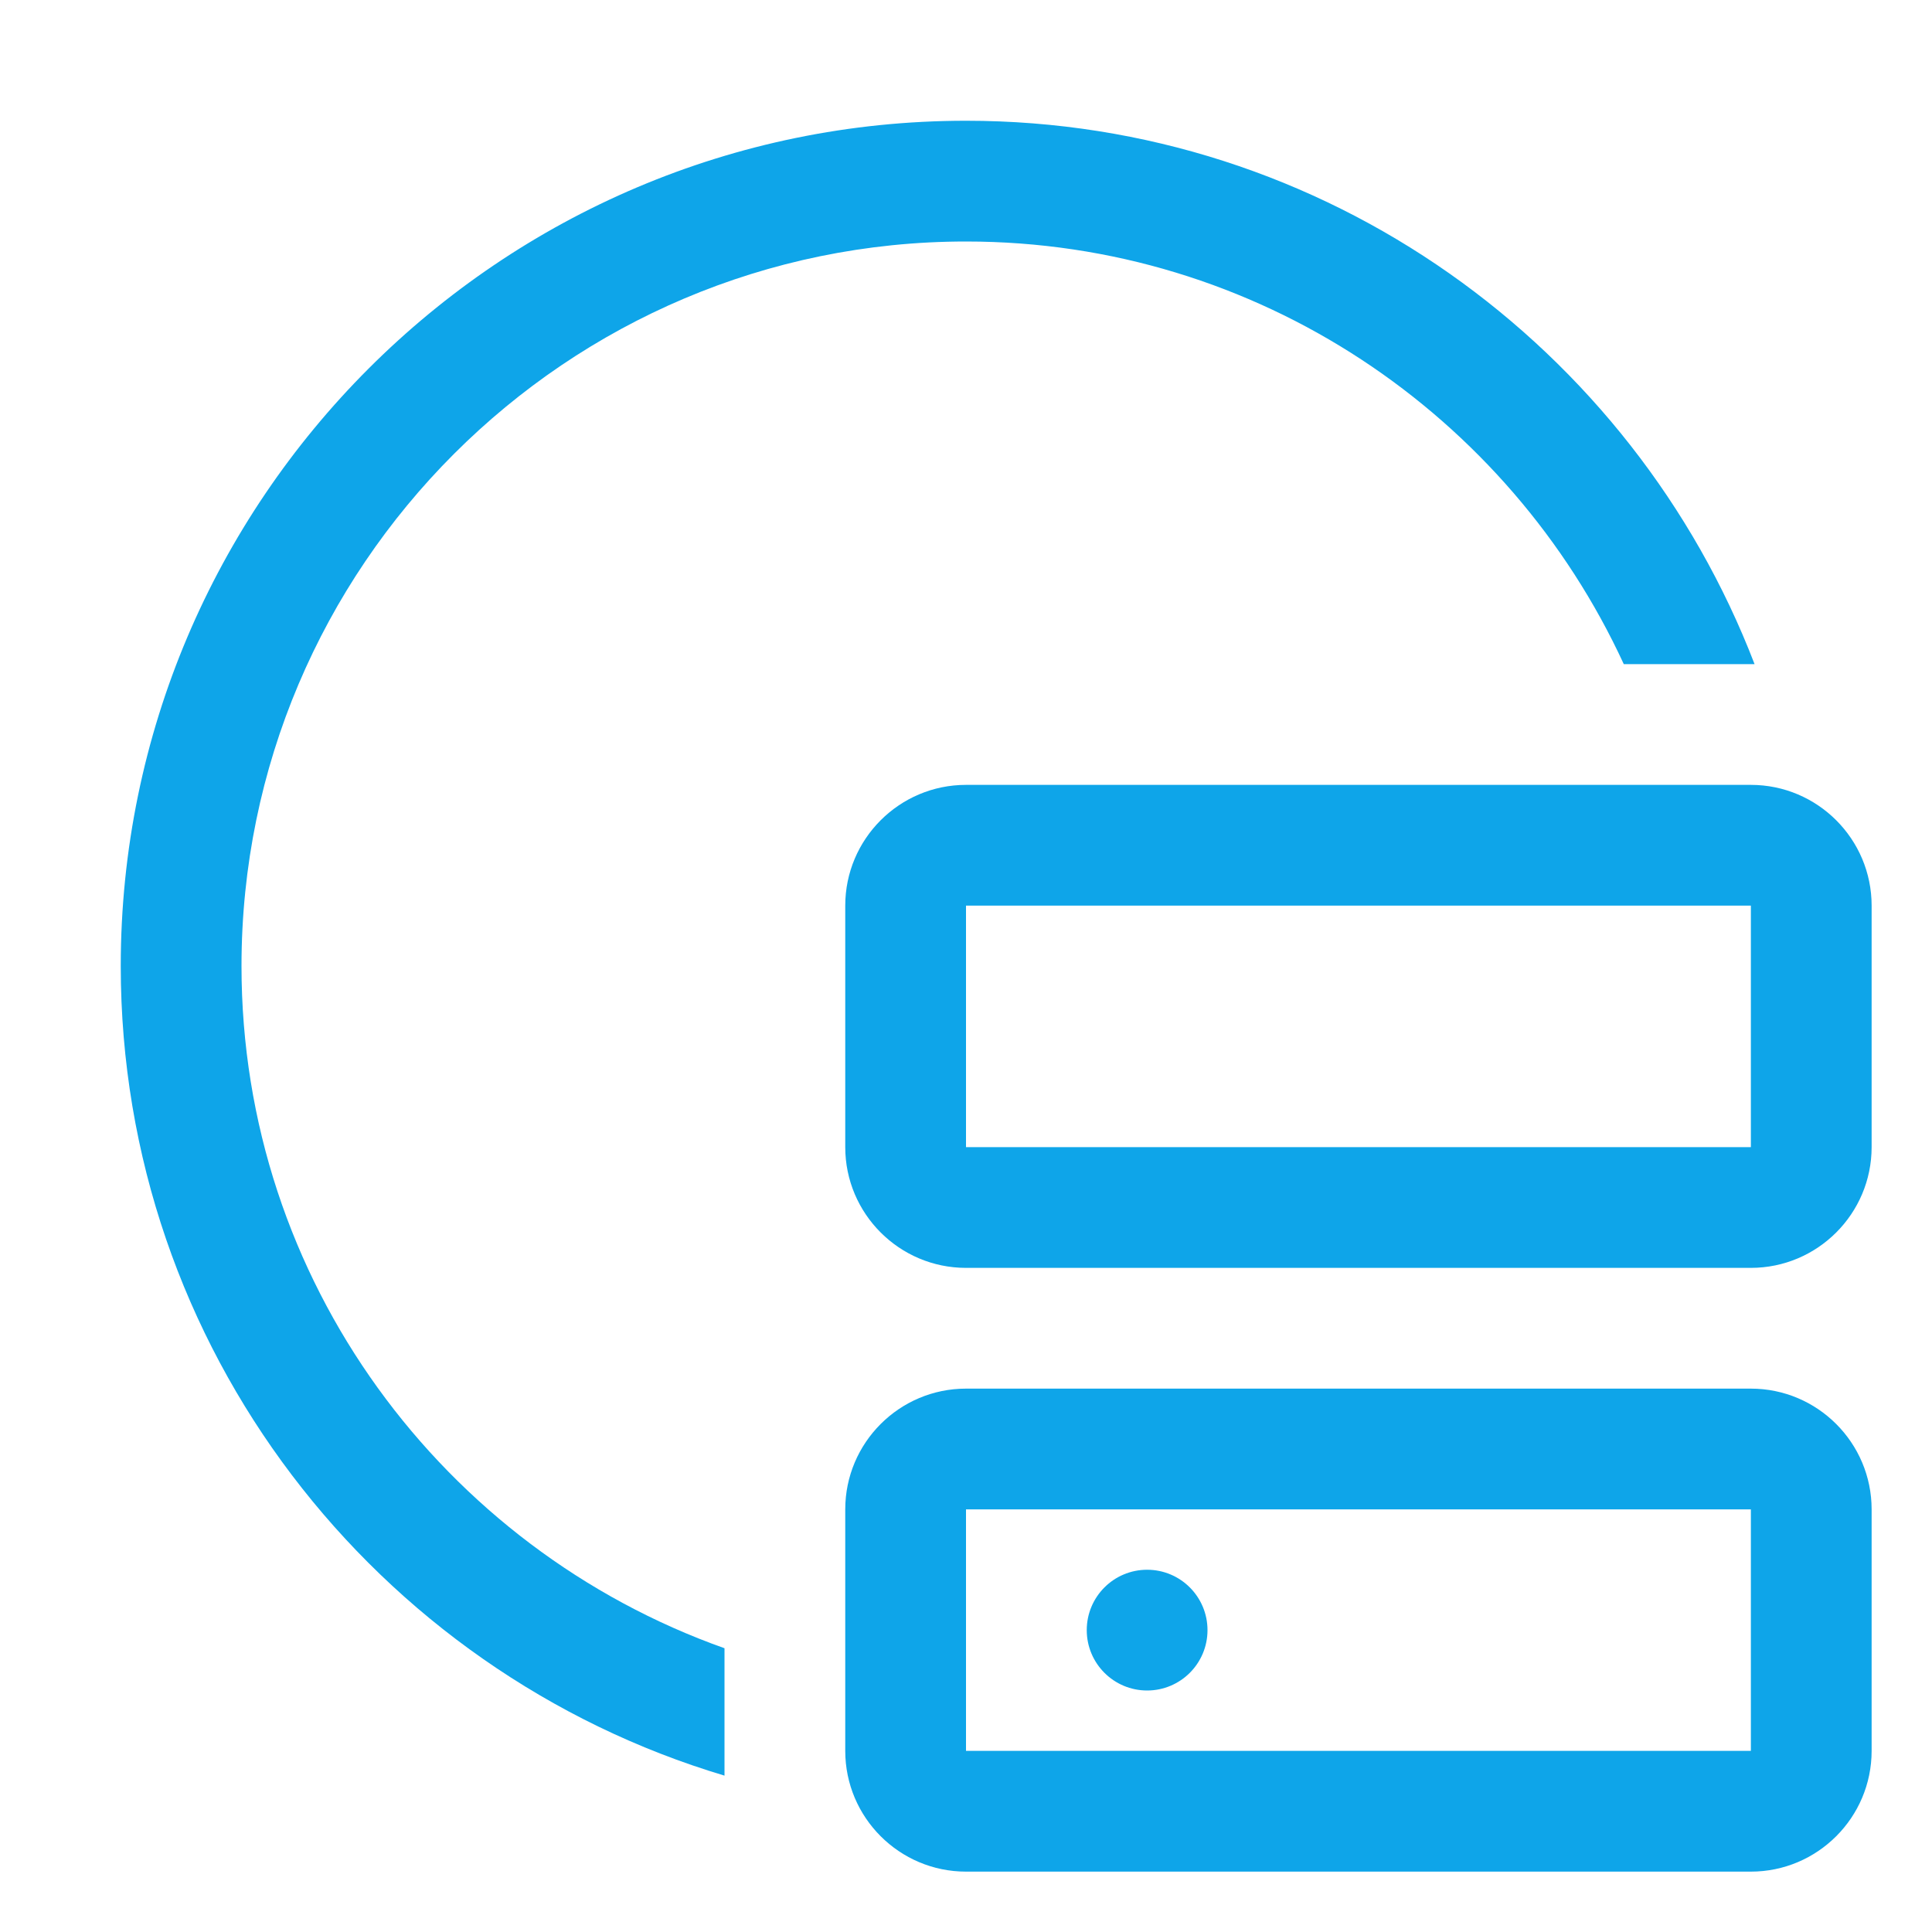
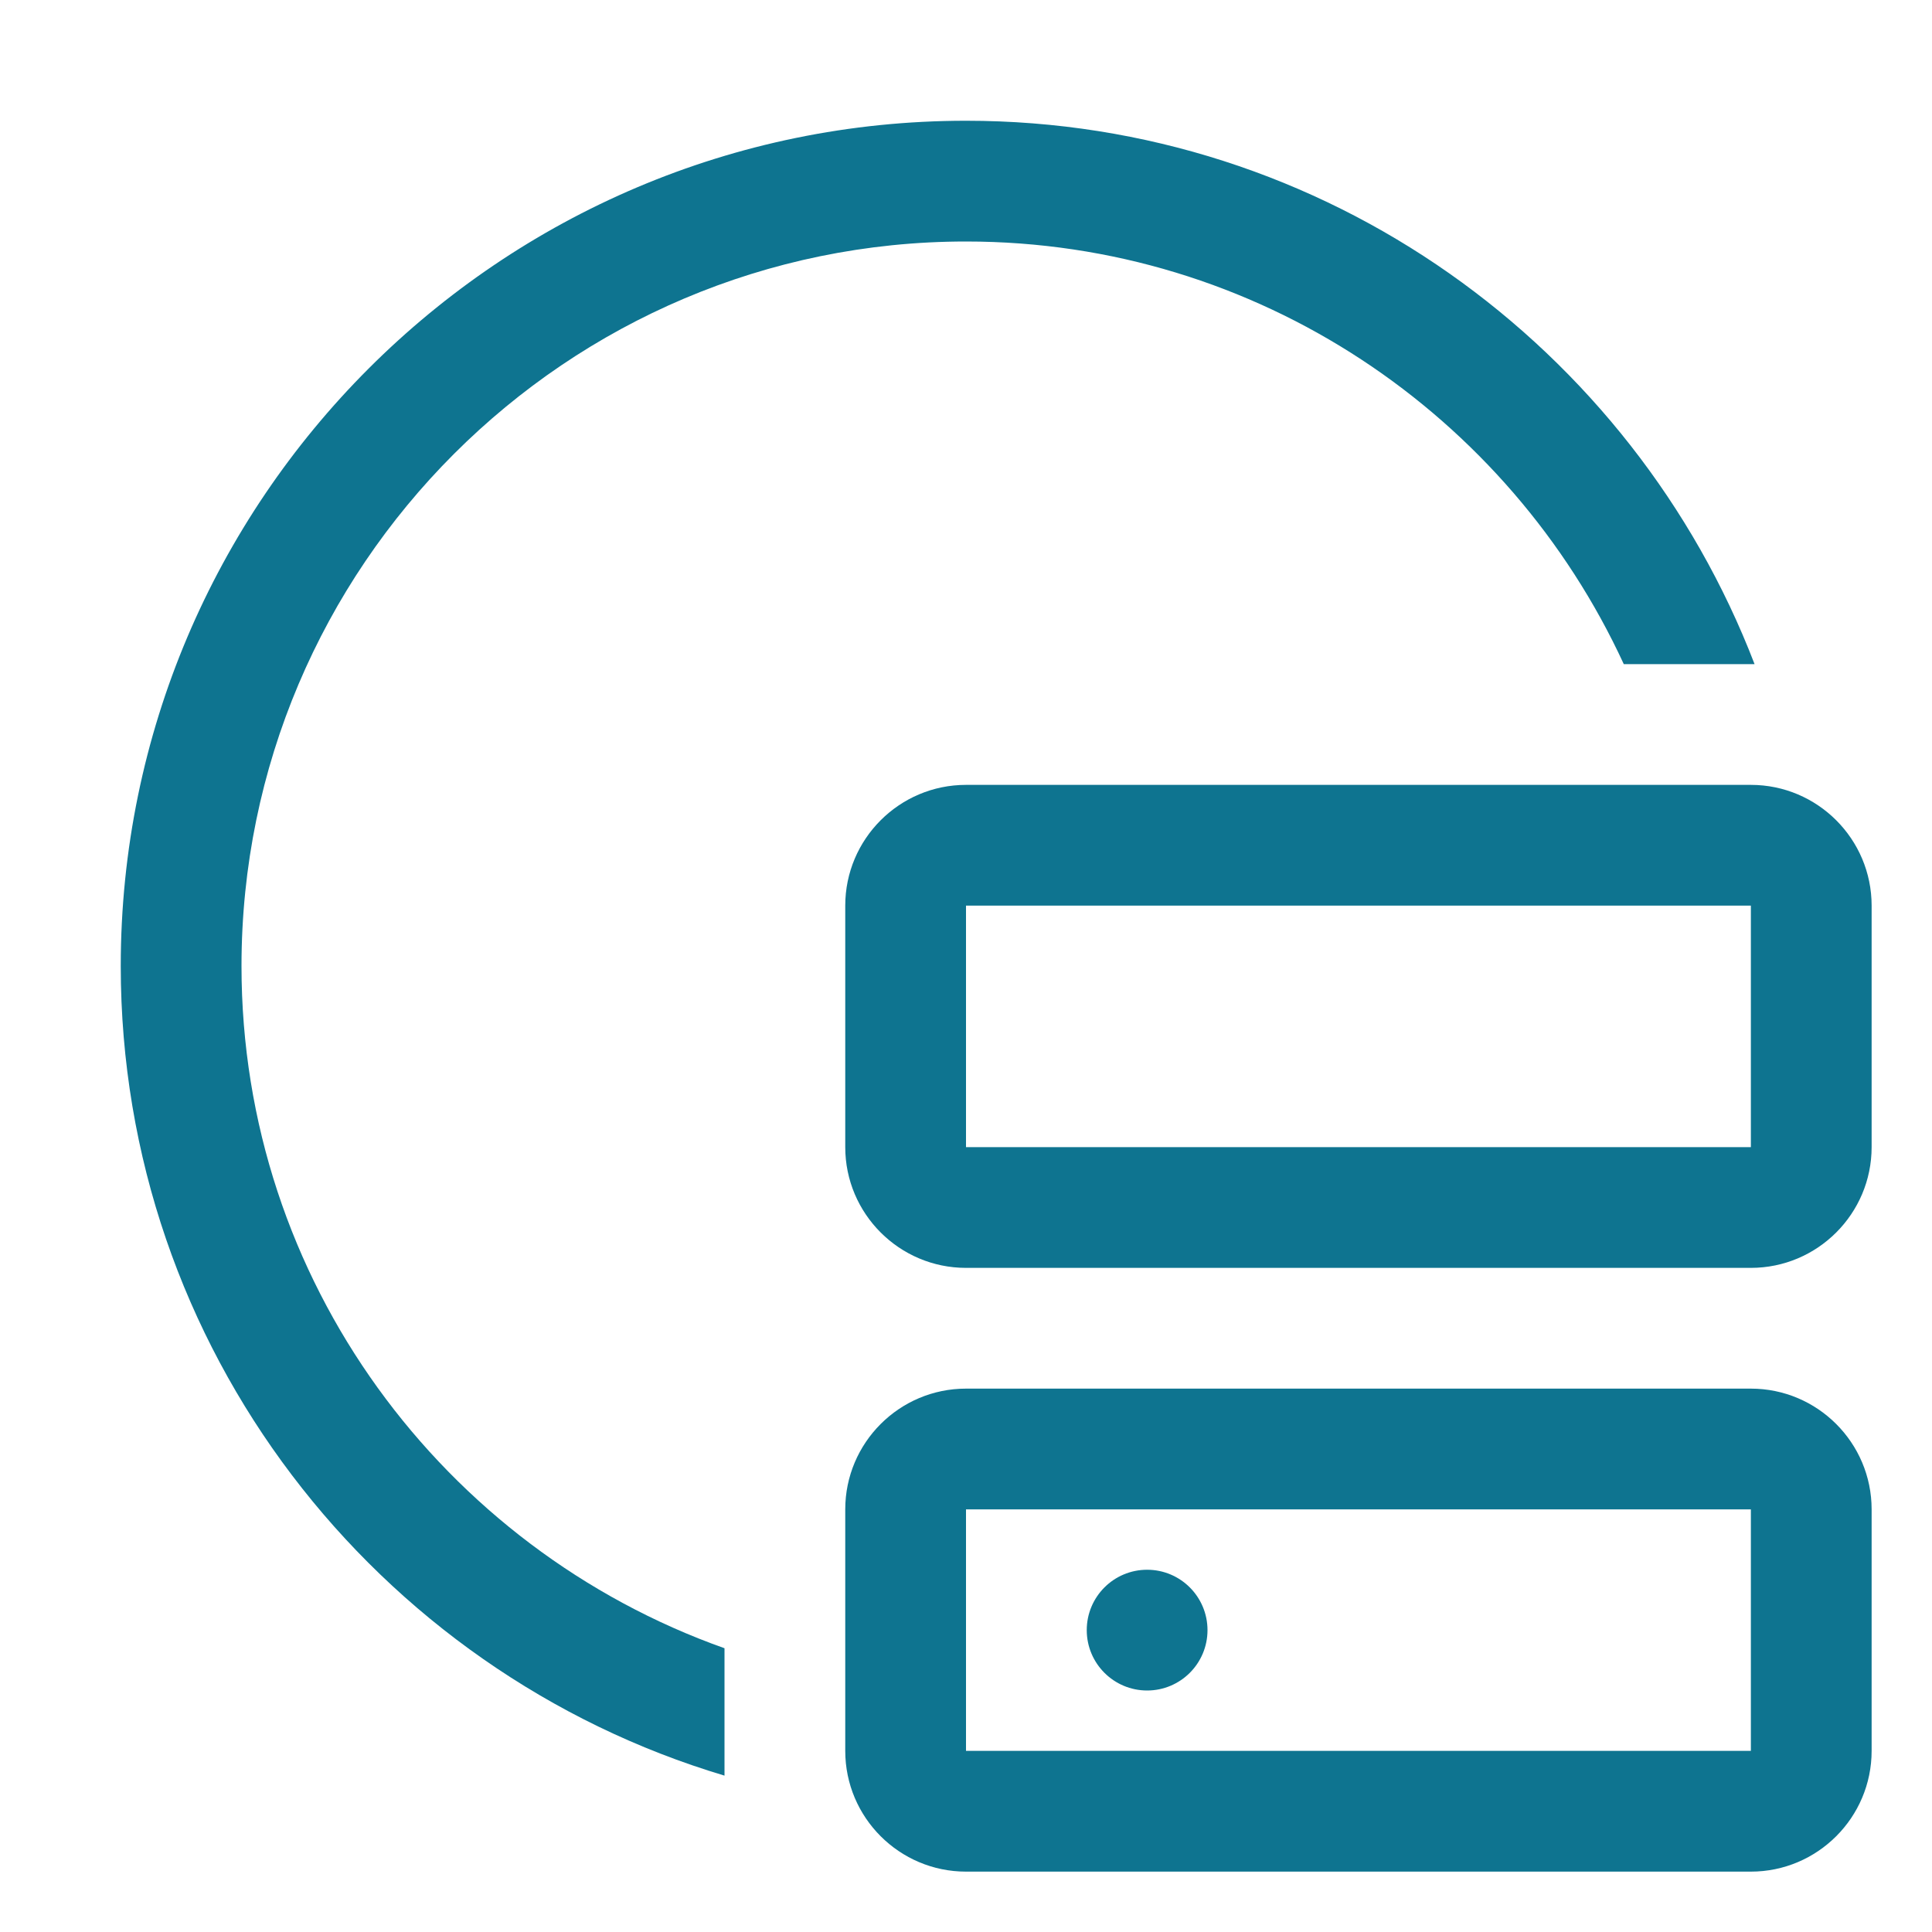
<svg xmlns="http://www.w3.org/2000/svg" width="1.2rem" height="1.2rem" viewBox="0 0 32 32">
-   <circle cx="19" cy="27" r="1" fill="#0ea5e9" />
-   <path fill="#0ea5e9" d="M29 31H16c-1.103 0-2-.897-2-2v-4c0-1.103.897-2 2-2h13c1.103 0 2 .897 2 2v4c0 1.103-.897 2-2 2m-13-6v4h13v-4zm13-4H16c-1.103 0-2-.897-2-2v-4c0-1.103.897-2 2-2h13c1.103 0 2 .897 2 2v4c0 1.103-.897 2-2 2m-13-6v4h13v-4z" />
-   <path fill="#0ea5e9" d="M12 27.3C7.347 25.648 4 21.213 4 16C4 9.383 9.383 4 16 4c4.831 0 8.994 2.876 10.895 7h2.166C27.042 5.746 21.957 2 16 2C8.28 2 2 8.28 2 16c0 6.33 4.225 11.685 10 13.41z" />
+   <circle cx="19" cy="27" r="1" fill="#0e7490" />
+   <path fill="#0e7490" d="M29 31H16c-1.103 0-2-.897-2-2v-4c0-1.103.897-2 2-2h13c1.103 0 2 .897 2 2v4c0 1.103-.897 2-2 2m-13-6v4h13v-4zm13-4H16c-1.103 0-2-.897-2-2v-4c0-1.103.897-2 2-2h13c1.103 0 2 .897 2 2v4c0 1.103-.897 2-2 2m-13-6v4h13v-4z" />
+   <path fill="#0e7490" d="M12 27.3C7.347 25.648 4 21.213 4 16C4 9.383 9.383 4 16 4c4.831 0 8.994 2.876 10.895 7h2.166C27.042 5.746 21.957 2 16 2C8.28 2 2 8.28 2 16c0 6.33 4.225 11.685 10 13.41z" />
</svg>
